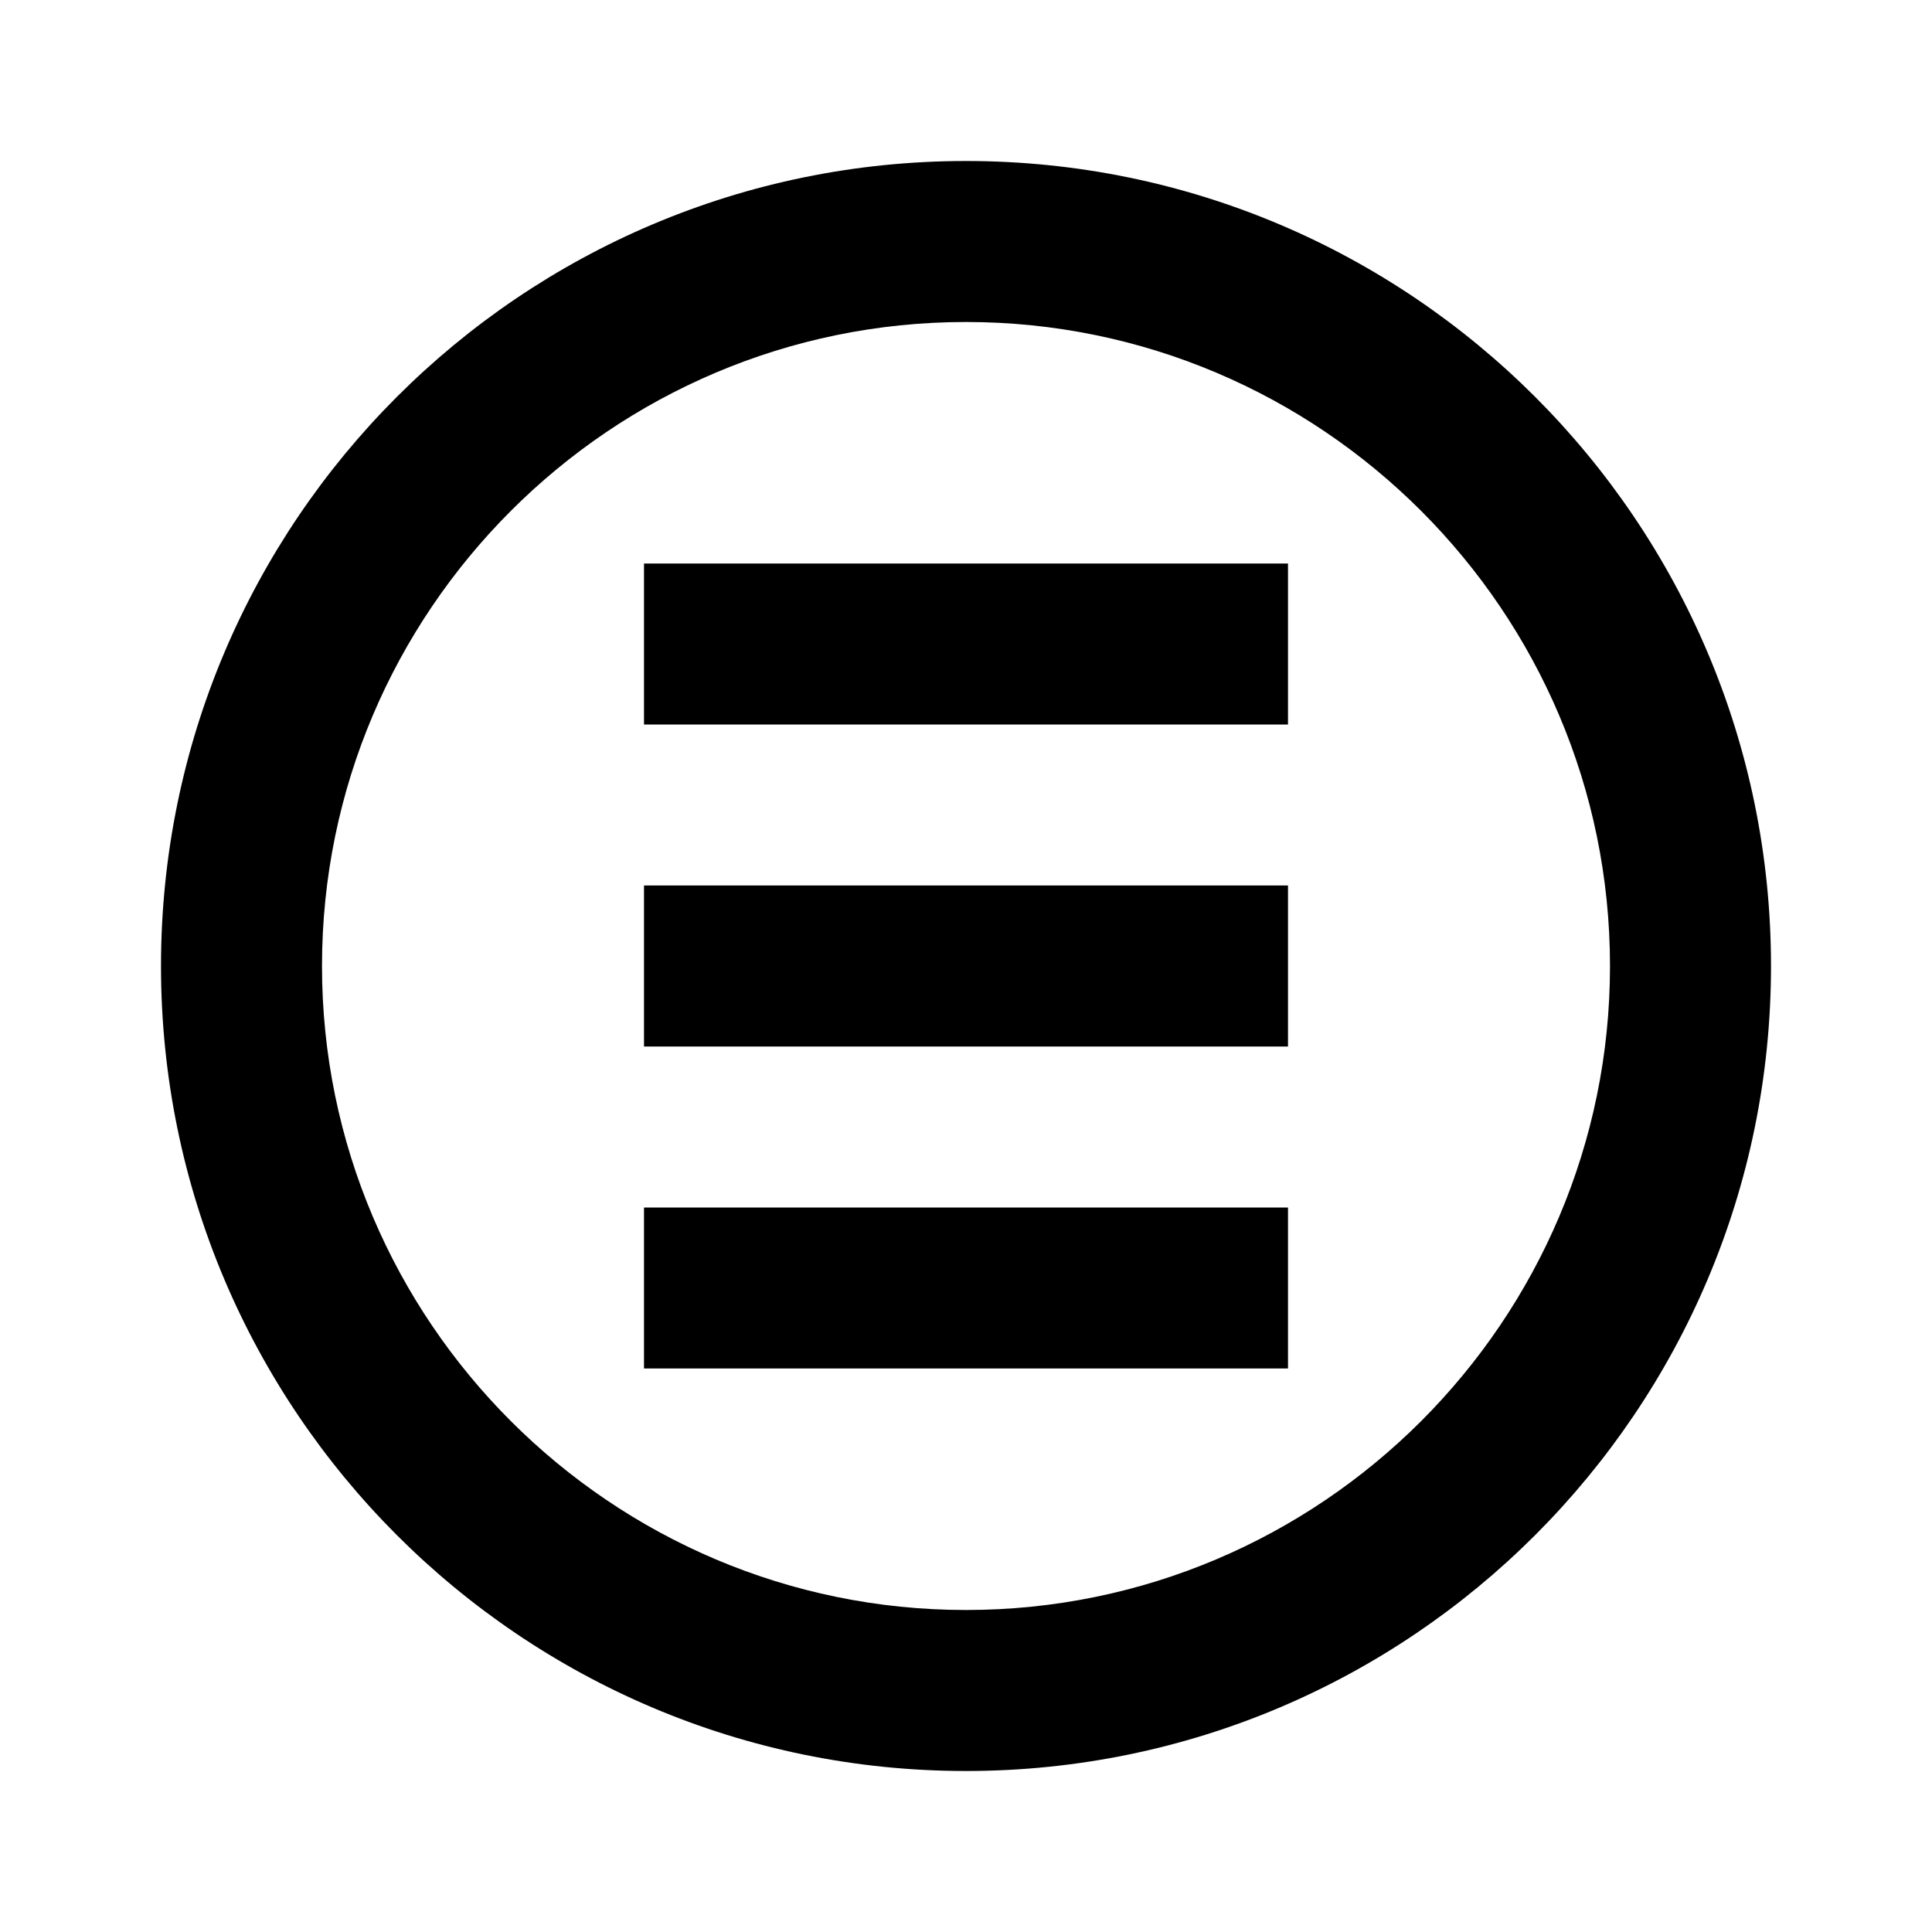
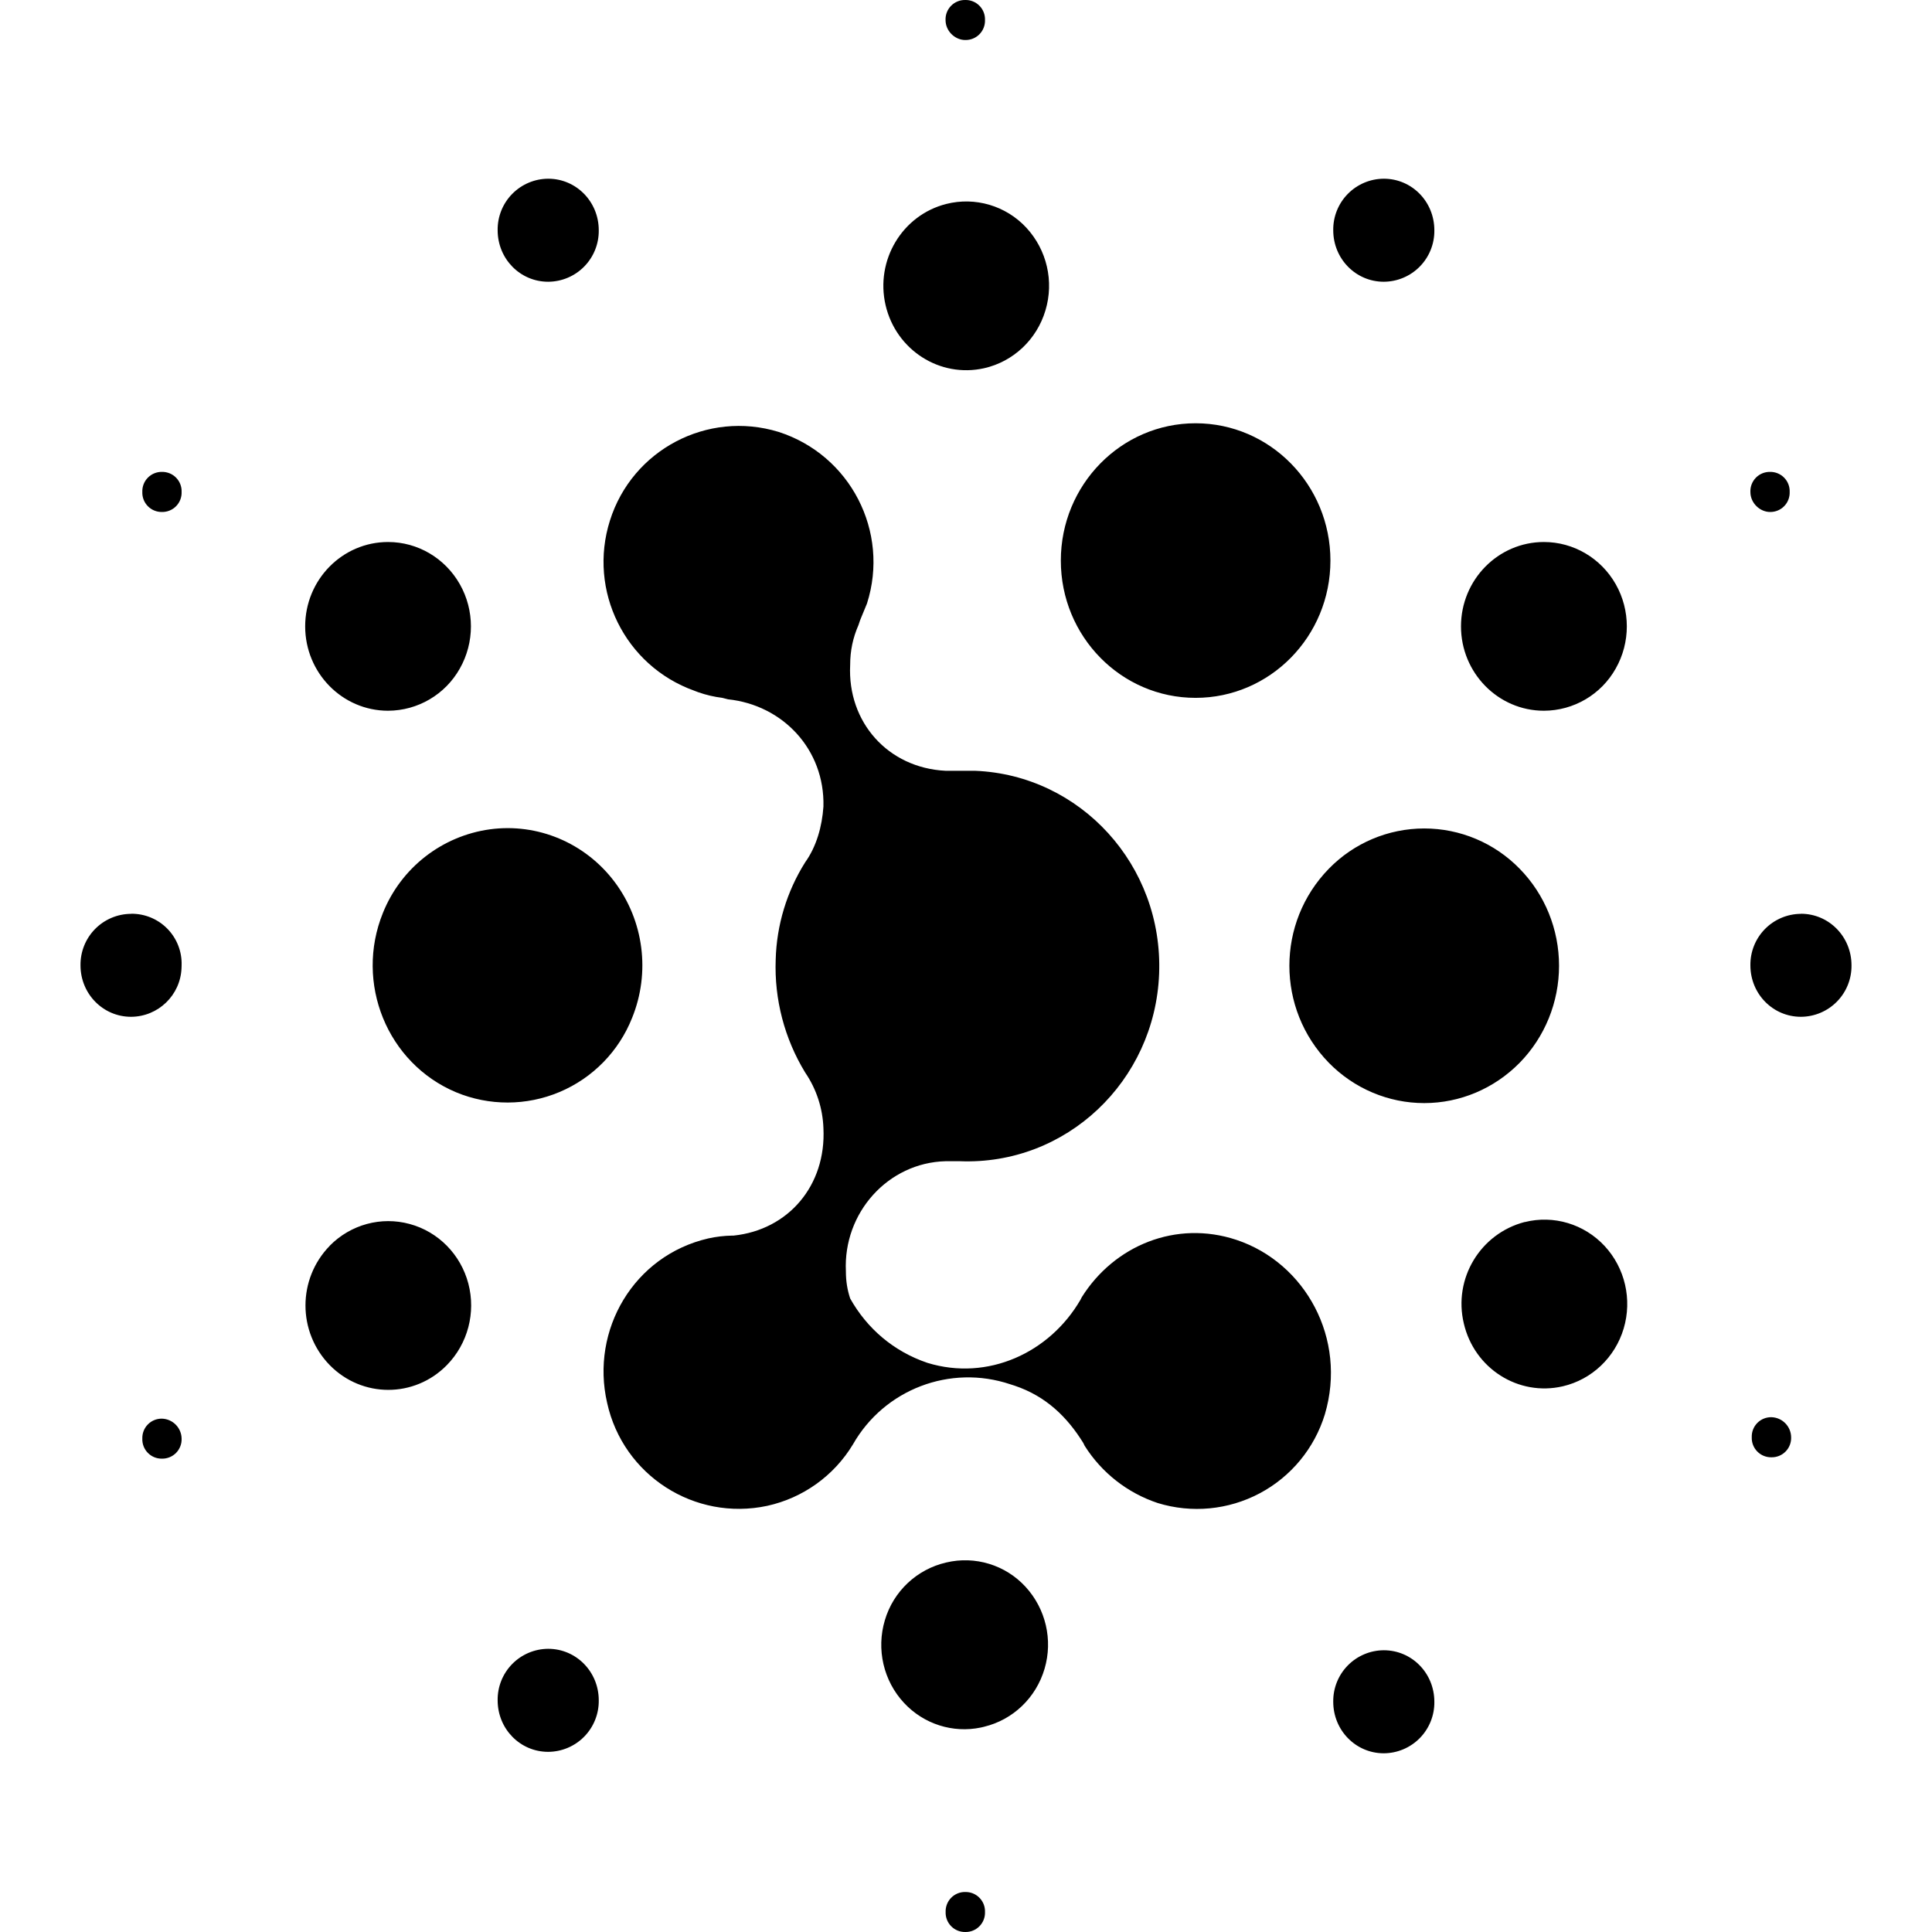
<svg xmlns="http://www.w3.org/2000/svg" fill="currentColor" fill-rule="evenodd" height="1em" style="flex:none;line-height:1" viewBox="0 0 24 24" width="1em">
-   <path d="M12 2C6.48 2 2 6.48 2 12s4.48 10 10 10 10-4.48 10-10S17.52 2 12 2zm0 18c-4.41 0-8-3.59-8-8s3.59-8 8-8 8 3.59 8 8-3.59 8-8 8zm-4-9h8v2H8v-2zm0-4h8v2H8V7zm0 8h8v2H8v-2z" />
+   <path d="M11.991 23.503a.24.24 0 00-.244.248.24.24 0 00.244.249.24.24 0 00.245-.249.24.24 0 00-.22-.247l-.025-.001zM9.671 5.365a1.697 1.697 0 011.099 2.132l-.071.172-.016.04-.018.054c-.07.16-.104.32-.104.498-.035.71.47 1.279 1.186 1.314h.366c1.309.053 2.338 1.173 2.286 2.523-.052 1.332-1.152 2.38-2.478 2.327h-.174c-.715.018-1.274.64-1.239 1.368 0 .124.018.23.053.337.209.373.54.658.96.8.75.23 1.517-.125 1.9-.782l.018-.035c.402-.64 1.17-.96 1.92-.711.854.284 1.378 1.226 1.099 2.167a1.661 1.661 0 01-2.077 1.102 1.711 1.711 0 01-.907-.711l-.017-.035c-.2-.323-.463-.58-.851-.711l-.056-.018a1.646 1.646 0 00-1.954.746 1.66 1.66 0 01-1.065.764 1.677 1.677 0 01-1.989-1.279c-.209-.906.332-1.83 1.257-2.043a1.51 1.51 0 01.296-.035h.018c.68-.071 1.151-.622 1.116-1.333a1.307 1.307 0 00-.227-.693 2.515 2.515 0 01-.366-1.403 2.39 2.39 0 01.366-1.208c.14-.195.21-.444.227-.693.018-.71-.506-1.261-1.186-1.332l-.07-.018a1.43 1.43 0 01-.299-.07l-.05-.019a1.7 1.7 0 01-1.047-2.114 1.68 1.68 0 012.094-1.101zm-5.575 10.11c.26-.264.639-.367.994-.27.355.096.633.379.728.74.095.362-.007.748-.267 1.013-.402.41-1.053.41-1.455 0a1.062 1.062 0 010-1.482zm14.845-.294c.359-.09.738.024.992.297.254.274.344.665.237 1.025-.107.36-.396.634-.756.718-.551.128-1.1-.22-1.23-.781a1.05 1.05 0 01.757-1.26zm-.064-4.39c.314.32.49.753.49 1.206 0 .452-.176.886-.49 1.206-.315.32-.74.5-1.185.5-.444 0-.87-.18-1.184-.5a1.727 1.727 0 010-2.412 1.654 1.654 0 012.369 0zm-11.243.163c.364.484.447 1.128.218 1.691a1.665 1.665 0 01-2.188.923c-.855-.36-1.26-1.358-.907-2.228a1.68 1.68 0 011.33-1.038c.593-.08 1.183.169 1.547.652zm11.545-4.221c.368 0 .708.2.892.524.184.324.184.724 0 1.048a1.026 1.026 0 01-.892.524c-.568 0-1.03-.47-1.03-1.048 0-.579.462-1.048 1.03-1.048zm-14.358 0c.368 0 .707.2.891.524.184.324.184.724 0 1.048a1.026 1.026 0 01-.891.524c-.569 0-1.03-.47-1.03-1.048 0-.579.461-1.048 1.03-1.048zm10.031-1.475c.925 0 1.675.764 1.675 1.706s-.75 1.705-1.675 1.705-1.674-.763-1.674-1.705c0-.942.75-1.706 1.674-1.706zm-2.626-.684c.362-.082.653-.356.761-.718a1.062 1.062 0 00-.238-1.028 1.017 1.017 0 00-.996-.294c-.547.14-.881.7-.752 1.257.13.558.675.907 1.225.783zm0 16.876c.359-.087.644-.36.75-.72a1.062 1.062 0 00-.237-1.019 1.018 1.018 0 00-.985-.301 1.037 1.037 0 00-.762.717c-.108.361-.017.754.239 1.028.245.263.606.377.953.305l.043-.01zM17.19 3.5a.631.631 0 00.628-.64c0-.355-.279-.64-.628-.64a.631.631 0 00-.628.64c0 .355.28.64.628.64zm-10.38 0a.631.631 0 00.628-.64c0-.355-.28-.64-.628-.64a.631.631 0 00-.628.64c0 .355.279.64.628.64zm-5.182 7.852a.631.631 0 00-.628.64c0 .354.28.639.628.639a.63.63 0 00.627-.606l.001-.034a.62.62 0 00-.628-.64zm5.182 9.13a.631.631 0 00-.628.64c0 .355.279.64.628.64a.631.631 0 00.628-.64c0-.355-.28-.64-.628-.64zm10.38.018a.631.631 0 00-.628.64c0 .355.28.64.628.64a.631.631 0 00.628-.64c0-.355-.279-.64-.628-.64zm5.182-9.148a.631.631 0 00-.628.64c0 .354.279.639.628.639a.631.631 0 00.628-.64c0-.355-.28-.64-.628-.64zm-.384-4.992a.24.24 0 00.244-.249.24.24 0 00-.244-.249.24.24 0 00-.244.249c0 .142.122.249.244.249zM11.991.497a.24.24 0 00.245-.248A.24.24 0 0011.99 0a.24.24 0 00-.244.249c0 .133.108.236.223.247l.021.001zM2.011 6.36a.24.24 0 00.245-.249.24.24 0 00-.244-.249.24.24 0 00-.244.249.24.24 0 00.244.249zm0 11.263a.24.24 0 00-.243.248.24.24 0 00.244.249.24.24 0 00.244-.249.252.252 0 00-.244-.248zm19.995-.018a.24.24 0 00-.245.248.24.24 0 00.245.25.24.24 0 00.244-.25.252.252 0 00-.244-.248z" />
</svg>
